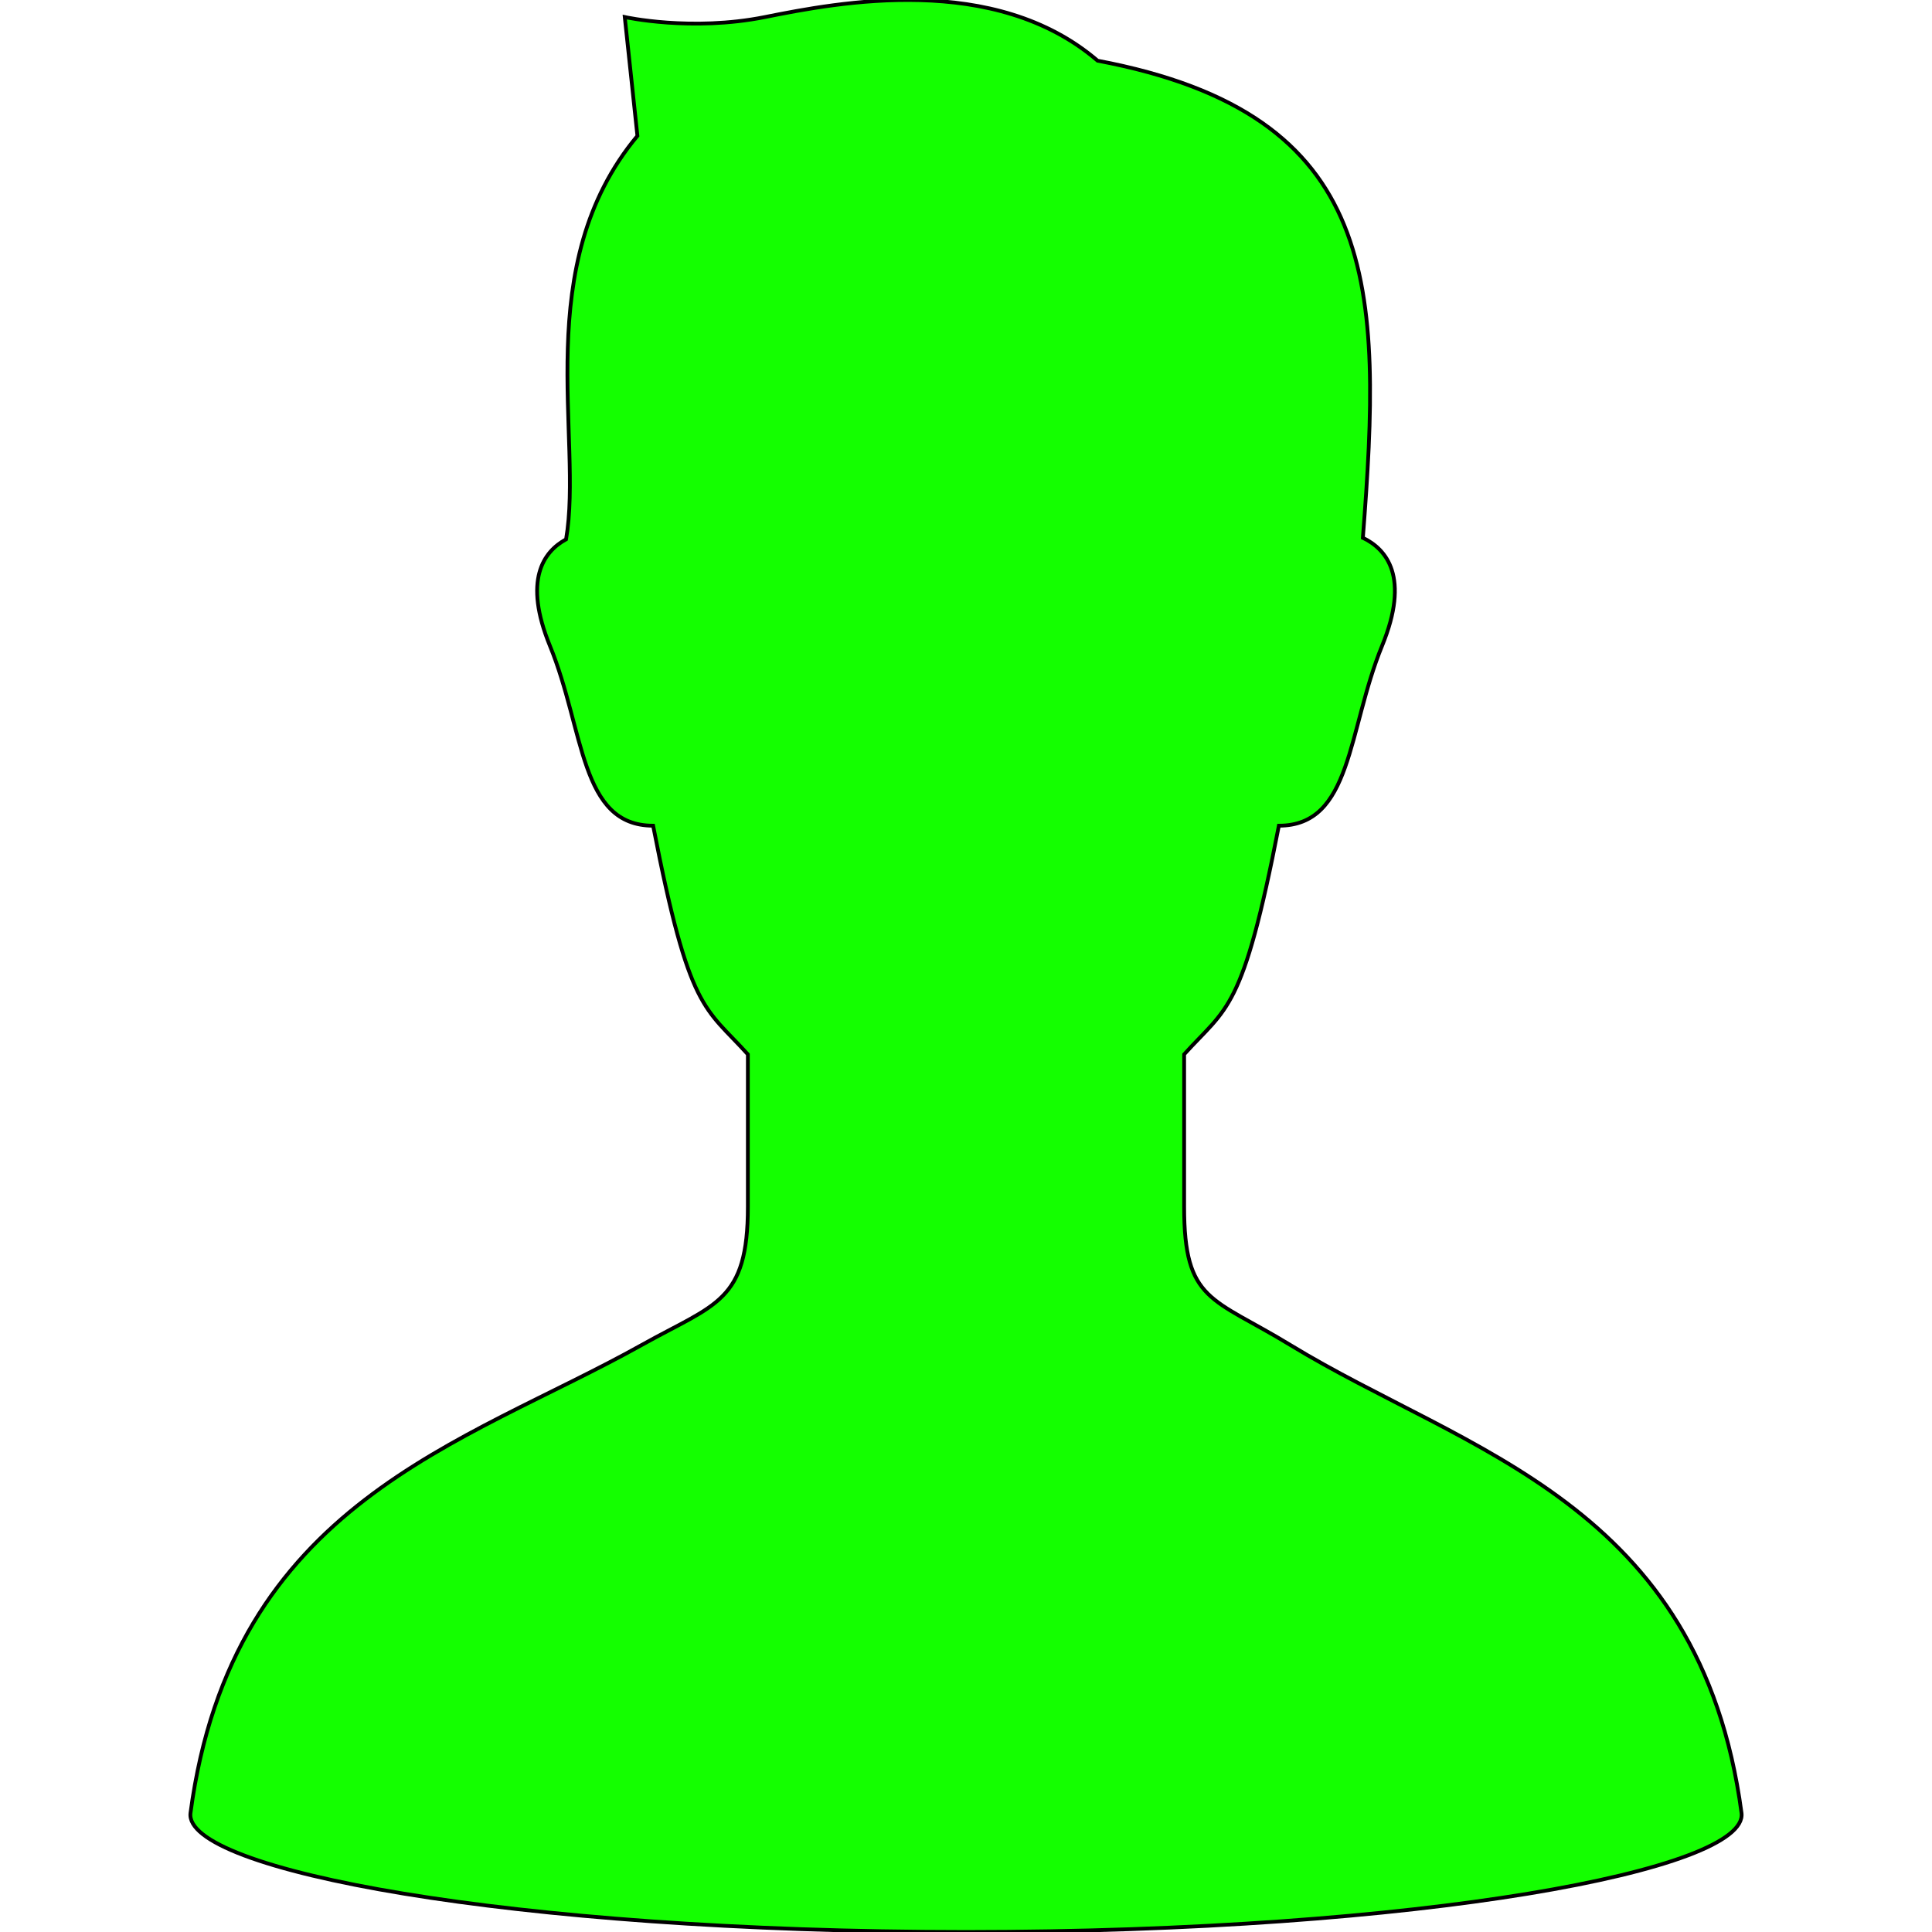
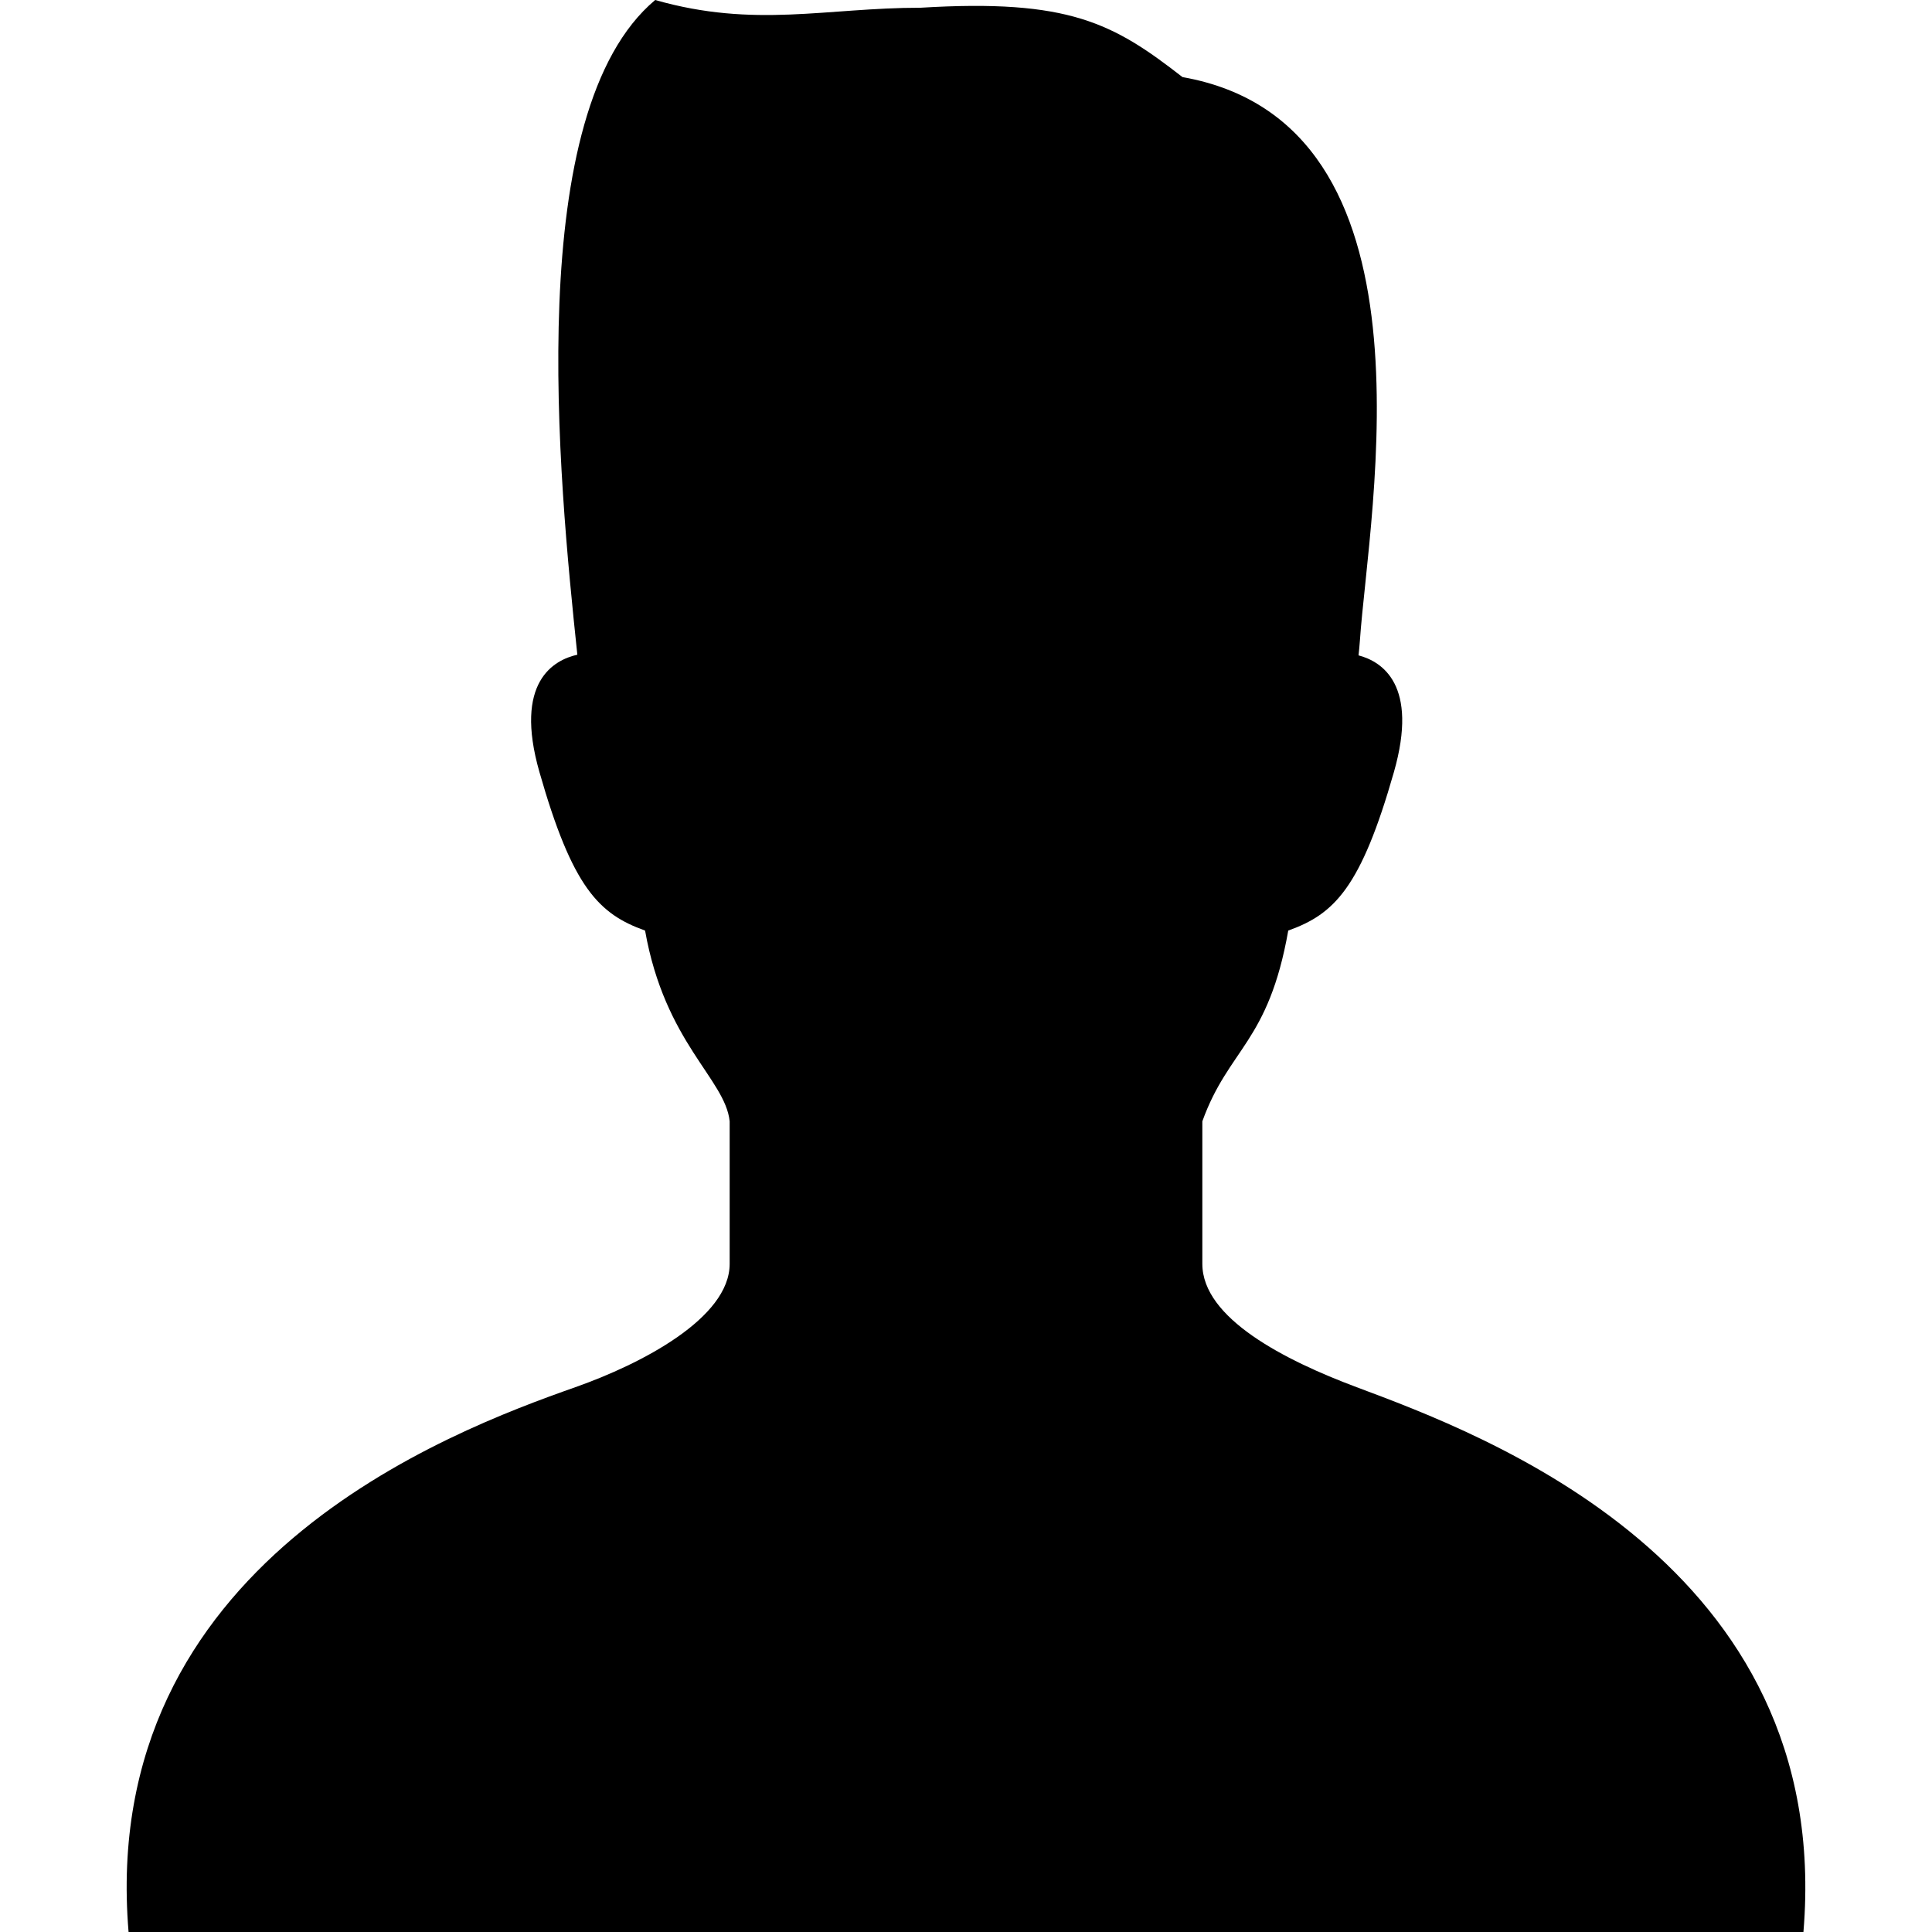
- <svg xmlns="http://www.w3.org/2000/svg" height="800px" width="800px" version="1.1" id="_x32_" viewBox="0 0 512 512" xml:space="preserve" fill="#000000" stroke="#000000">
-   <g id="SVGRepo_bgCarrier" stroke-width="0" />
-   <g id="SVGRepo_tracerCarrier" stroke-linecap="round" stroke-linejoin="round" />
-   <g id="SVGRepo_iconCarrier">
-     <style type="text/css"> .st0{fill:#14ff00;} </style>
-     <g>
-       <path class="st0" d="M341.942,356.432c-20.705-12.637-28.134-11.364-28.134-36.612c0-8.837,0-25.256,0-40.403 c11.364-12.62,15.497-11.049,25.107-60.597c19.433,0,18.174-25.248,27.34-47.644c7.471-18.238,1.213-25.632-5.08-28.654 c5.144-66.462,5.144-112.236-70.292-126.436c-27.344-23.437-68.605-15.48-88.158-11.569c-19.536,3.911-37.159,0-37.159,0 l3.356,31.49c-28.608,34.332-14.302,80.106-18.908,106.916c-6.002,3.27-11.416,10.809-4.269,28.253 c9.165,22.396,7.906,47.644,27.34,47.644c9.61,49.548,13.742,47.977,25.107,60.597c0,15.147,0,31.566,0,40.403 c0,25.248-8.581,25.683-28.133,36.612c-47.14,26.349-108.569,41.658-119.575,124.01C48.468,495.504,134.952,511.948,256,512 c121.048-0.052,207.528-16.496,205.517-31.558C450.511,398.09,388.519,384.847,341.942,356.432z" />
-     </g>
+ <svg xmlns="http://www.w3.org/2000/svg" height="800px" width="800px" version="1.1" id="_x32_" viewBox="0 0 512 512" xml:space="preserve">
+   <style type="text/css">
+ 	.st0{fill:#000000;}
+ </style>
+   <g>
+     <path class="st0" d="M359.51,367.614c-19.106-7.148-40.877-18.276-40.877-32.676c0-9.533,0-21.444,0-37.782   c6.996-19.393,17.51-20.781,22.768-50.546c12.254-4.379,19.258-11.384,28.009-42.026c6.574-23.064-3.112-29.254-9.382-30.905   c0.128-1.229,0.256-2.466,0.359-3.917c2.369-34.543,22.425-137.078-47.012-149.332c-18.38-14.296-30.043-20.774-69.437-18.38   C219.001,2.042,200.046,7.547,173.632,0c-35.245,29.565-25.561,126.66-20.63,173.504c-6.199,1.388-16.889,7.148-10.052,31.08   c8.744,30.641,15.748,37.646,28.001,42.026c5.258,29.765,21.252,39.322,22.417,50.546c0,16.338,0,28.248,0,37.782   c0,14.4-23.494,26.55-40.877,32.676C119.058,379.397,25.911,414.275,34.073,512h443.856   C486.09,414.275,392.712,380.035,359.51,367.614z" />
  </g>
</svg>
